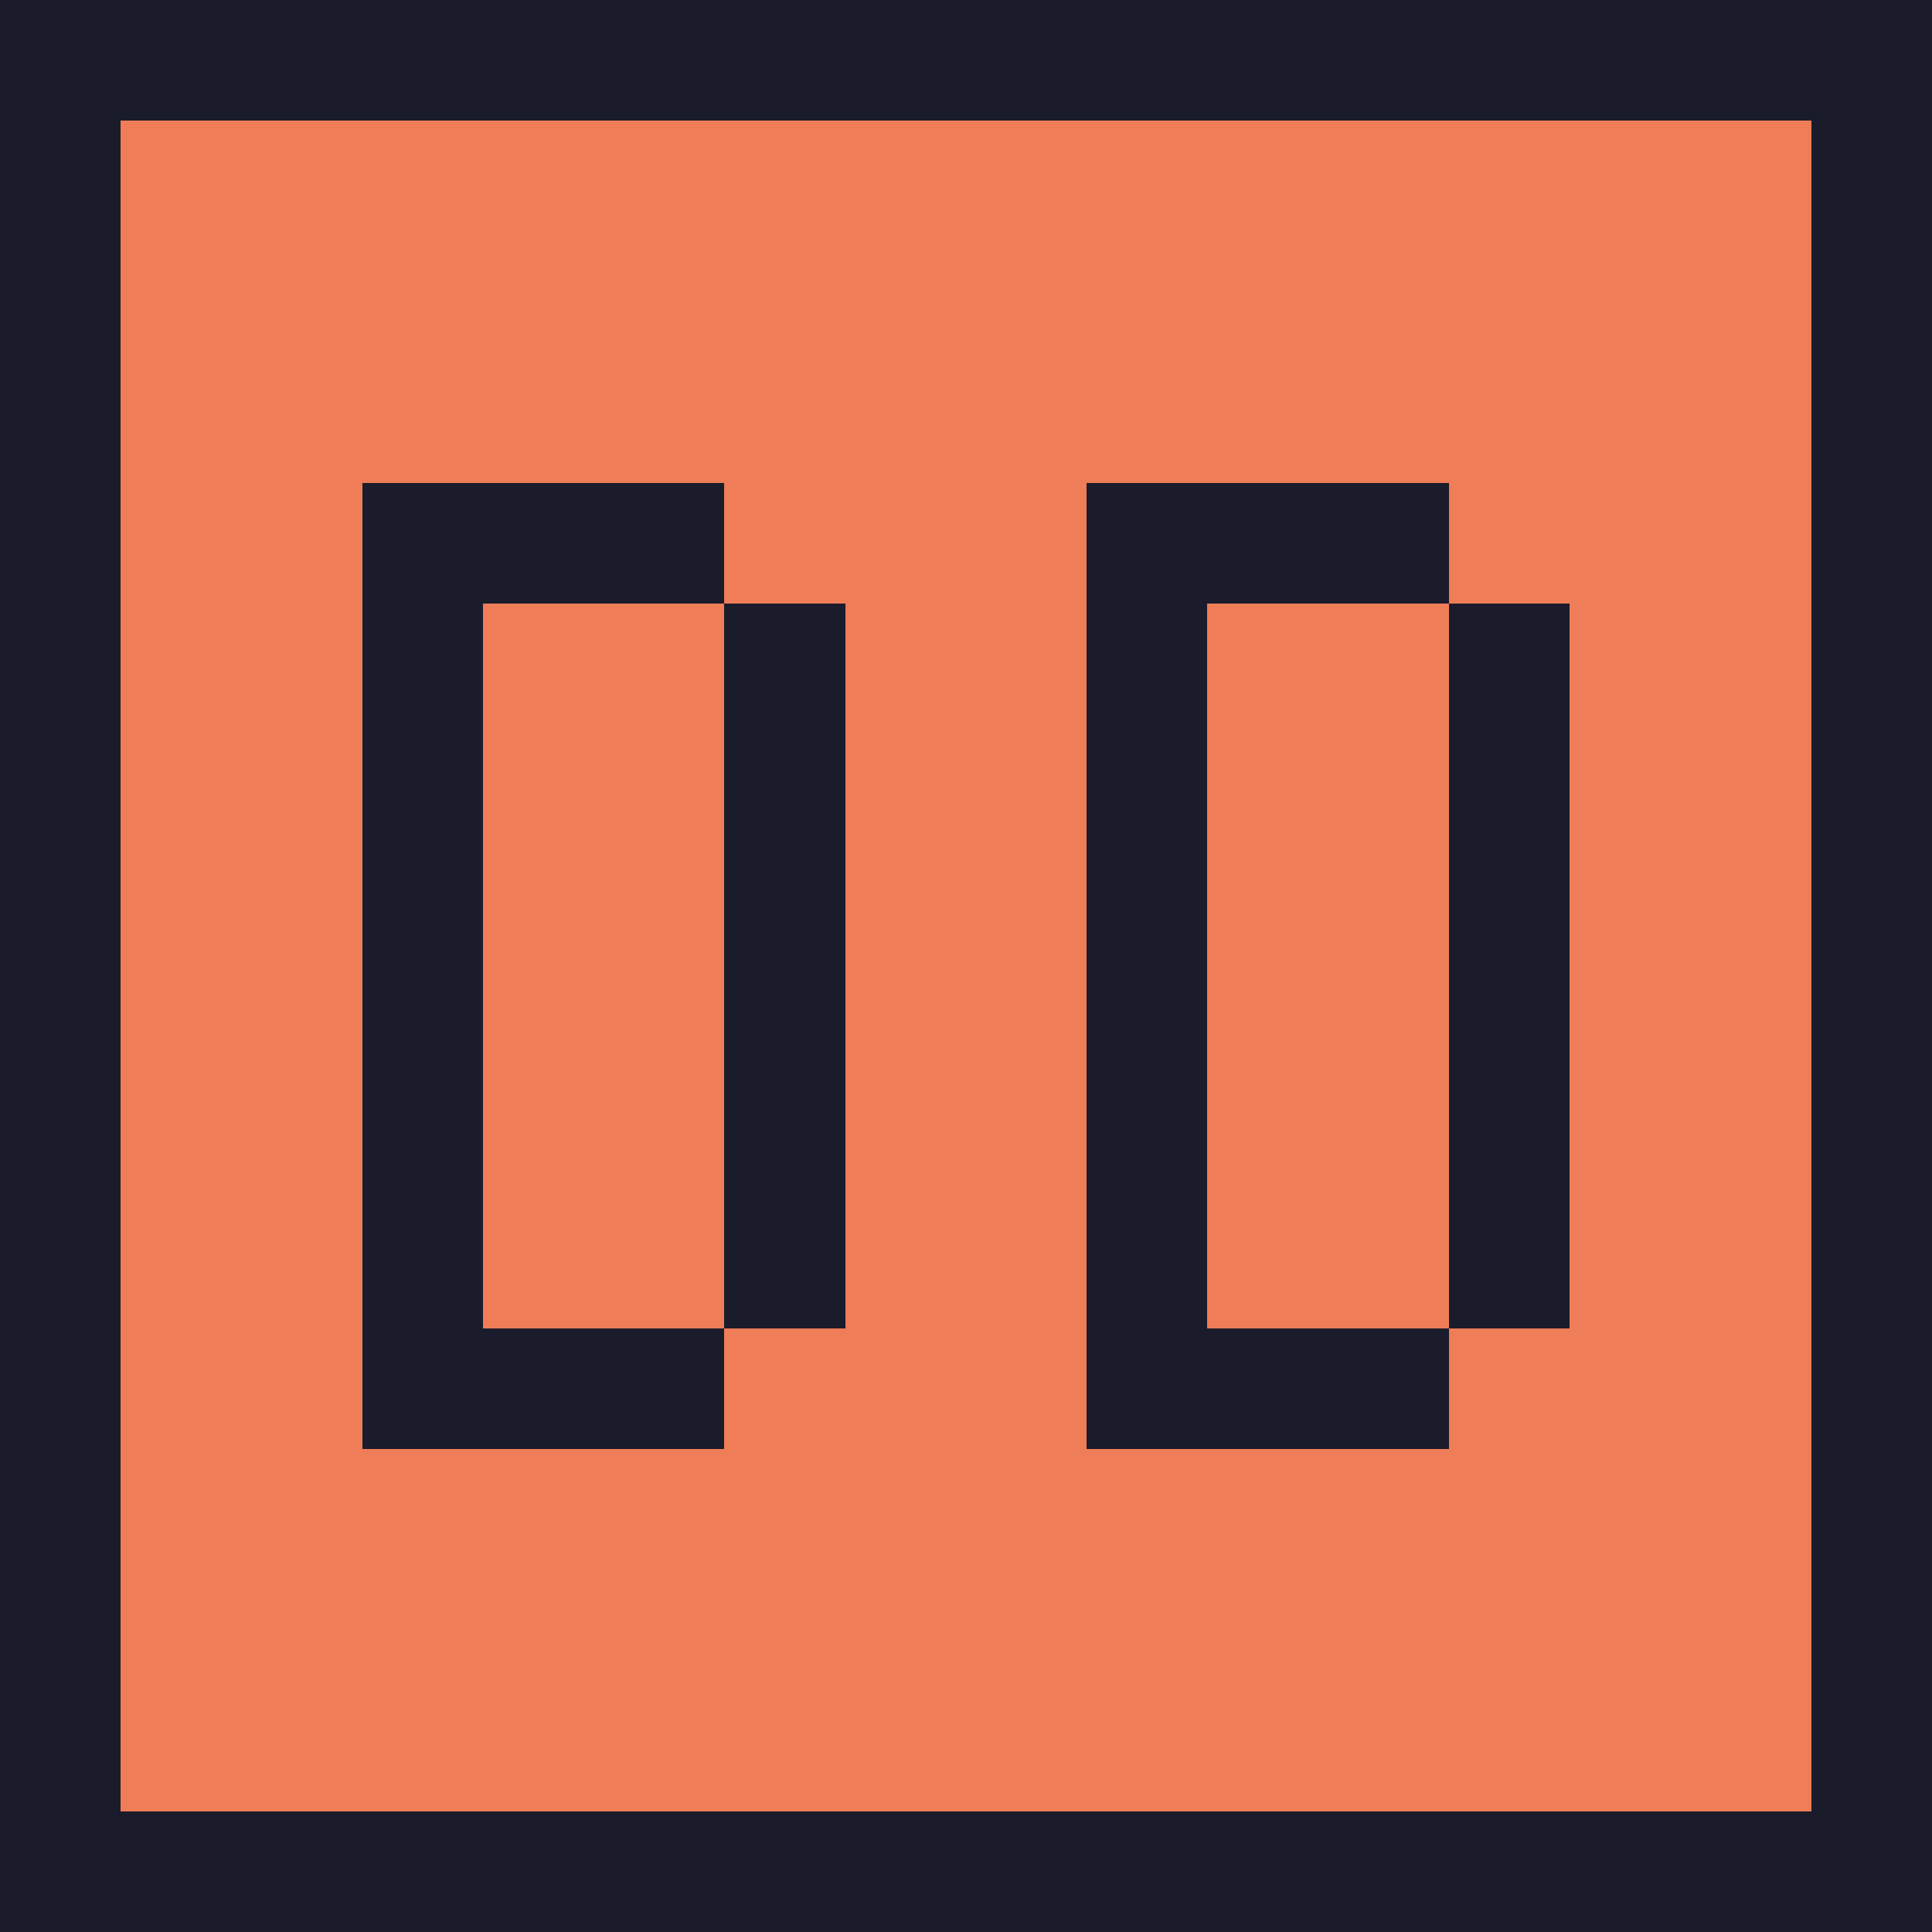
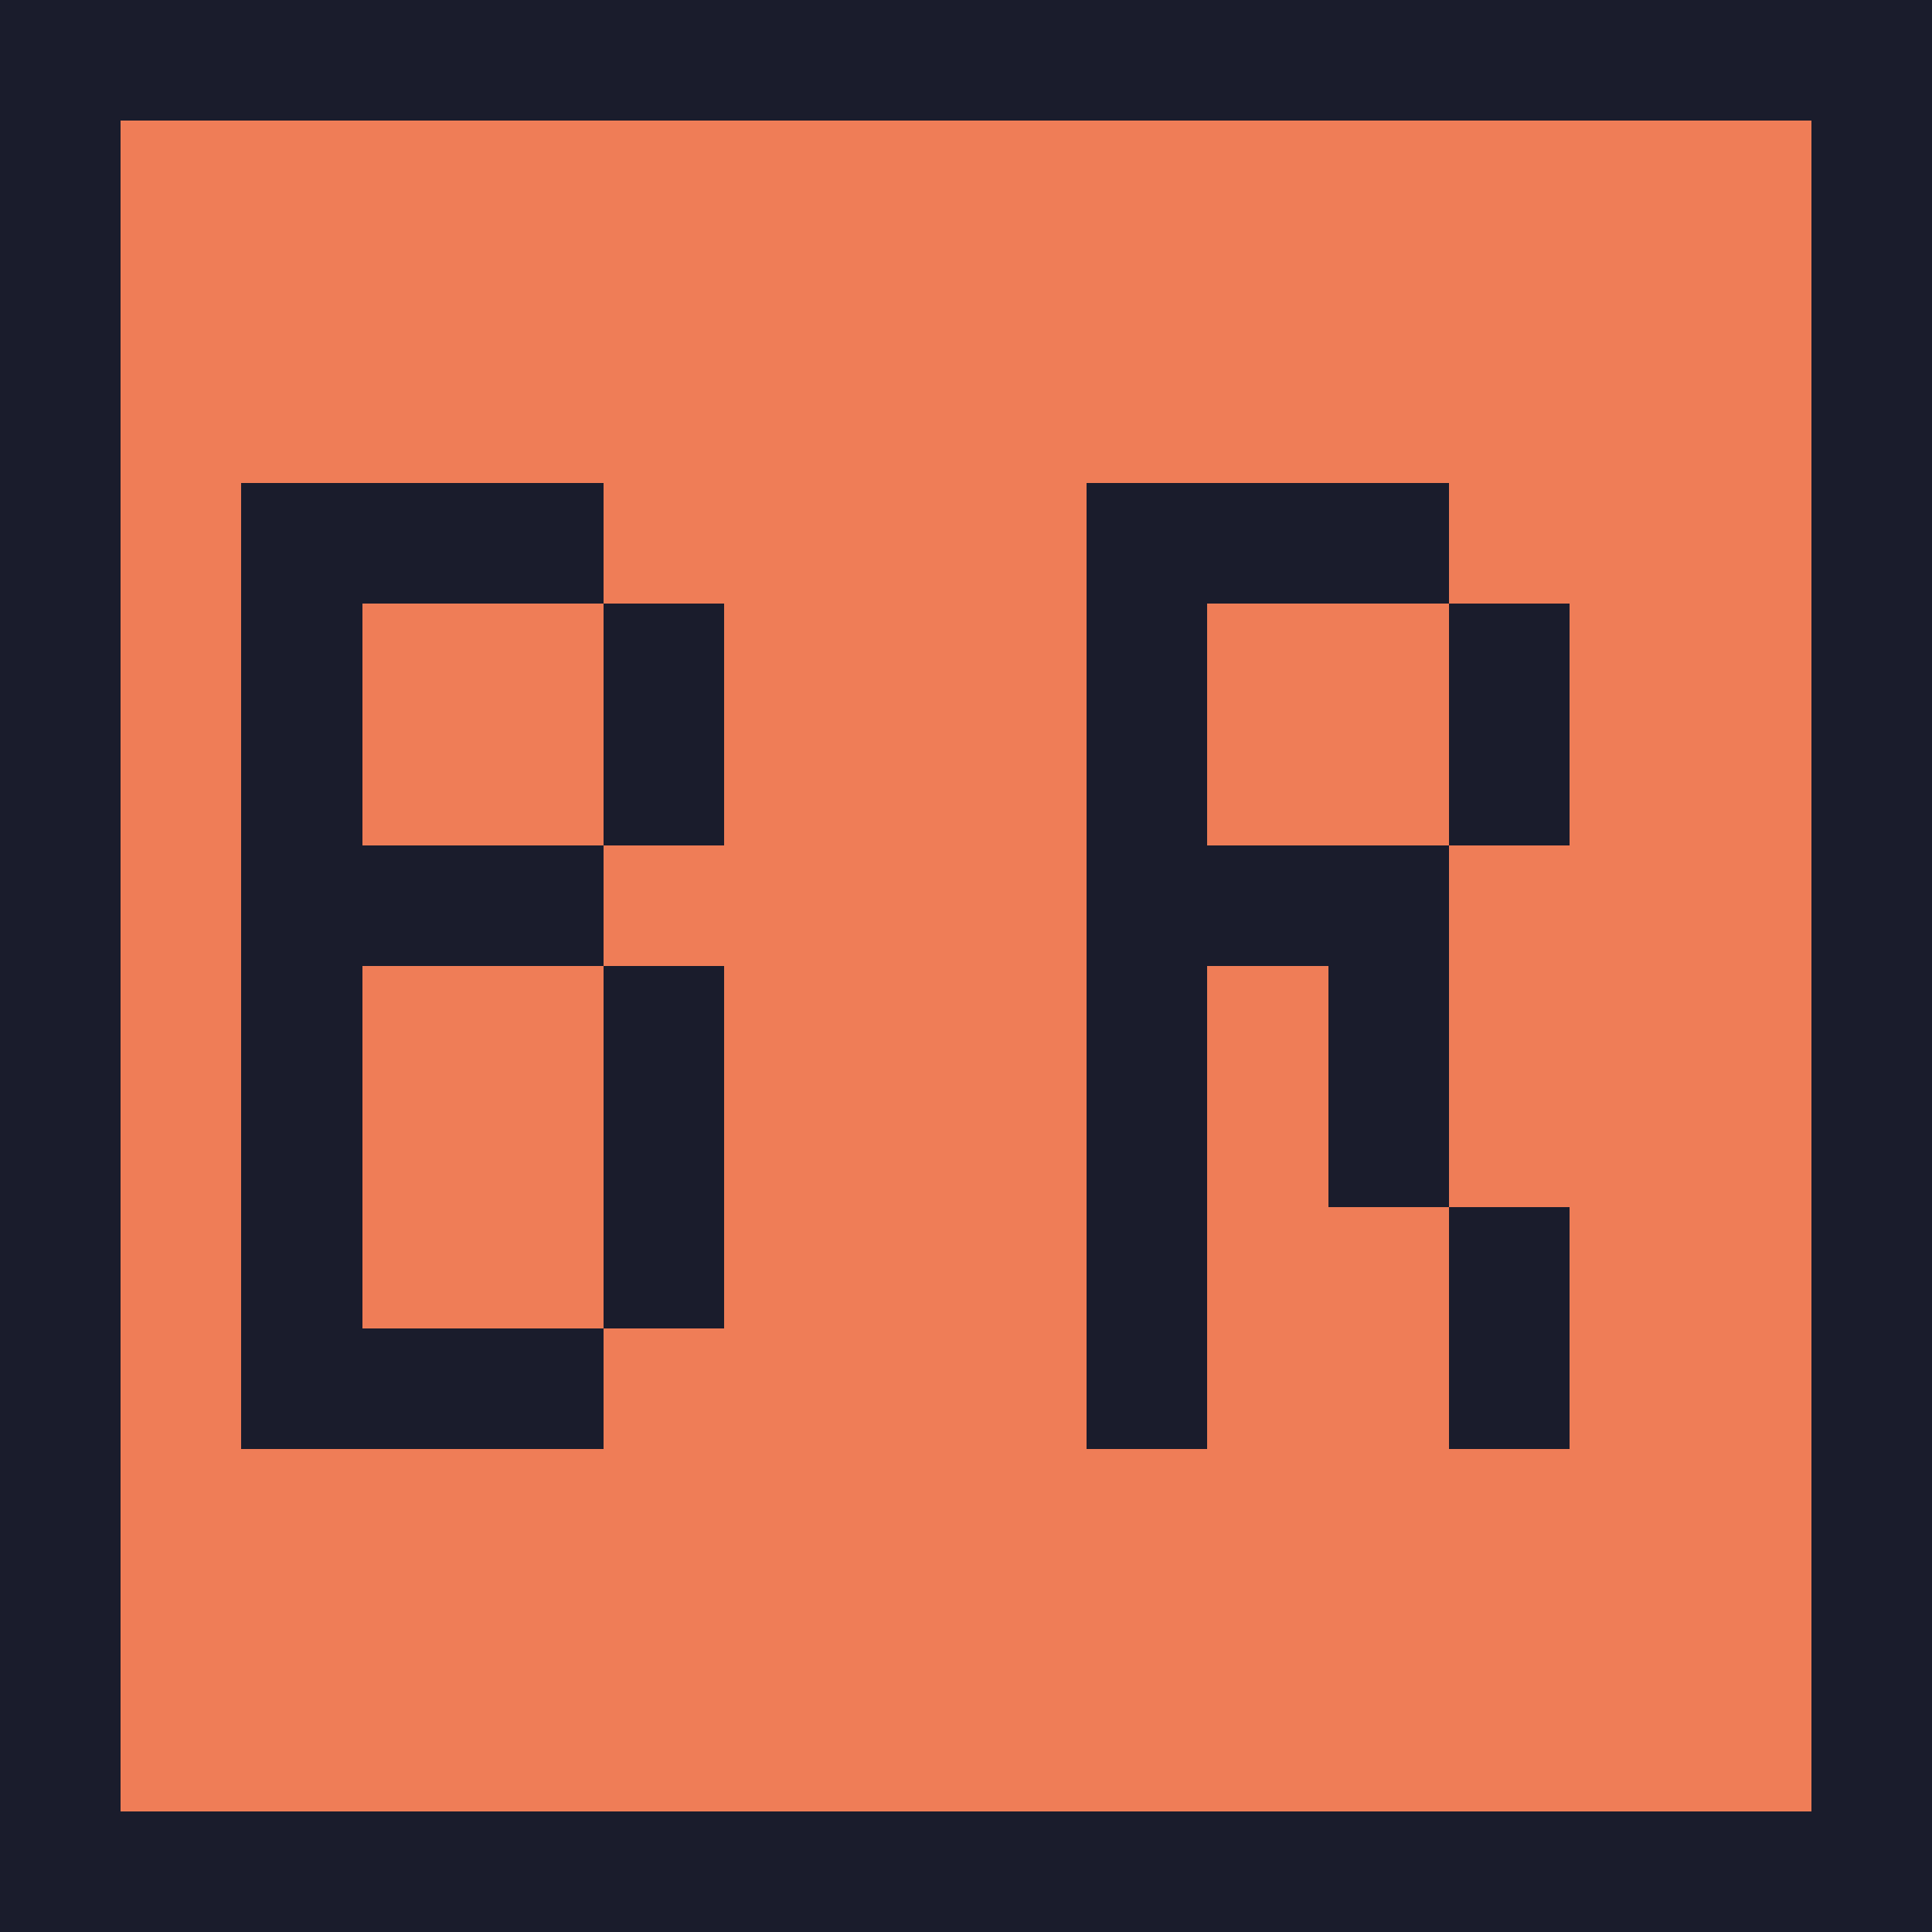
<svg xmlns="http://www.w3.org/2000/svg" viewBox="0 0 16 16" shape-rendering="crispEdges">
  <rect width="16" height="16" fill="#1a1c2c" />
  <rect x="1" y="1" width="14" height="14" fill="#ef7d57" />
-   <path fill="#1a1c2c" fill-rule="evenodd" d="M3 4h3v1h1v6H6v1H3zM4 5v6h2V5zM9 4h3v1h1v6h-1v1H9zM10 5v6h2V5z" />
+   <g fill="#1a1c2c">
+     <rect x="2" y="4" width="1" height="8" />
+     <rect x="3" y="4" width="2" height="1" />
+     <rect x="5" y="5" width="1" height="2" />
+     <rect x="3" y="7" width="2" height="1" />
+     <rect x="5" y="8" width="1" height="3" />
+     <rect x="3" y="11" width="2" height="1" />
+     <rect x="9" y="4" width="1" height="8" />
+     <rect x="10" y="4" width="2" height="1" />
+     <rect x="12" y="5" width="1" height="2" />
+     <rect x="10" y="7" width="2" height="1" />
+     <rect x="11" y="8" width="1" height="2" />
+     <rect x="12" y="10" width="1" height="2" />
+   </g>
</svg>
